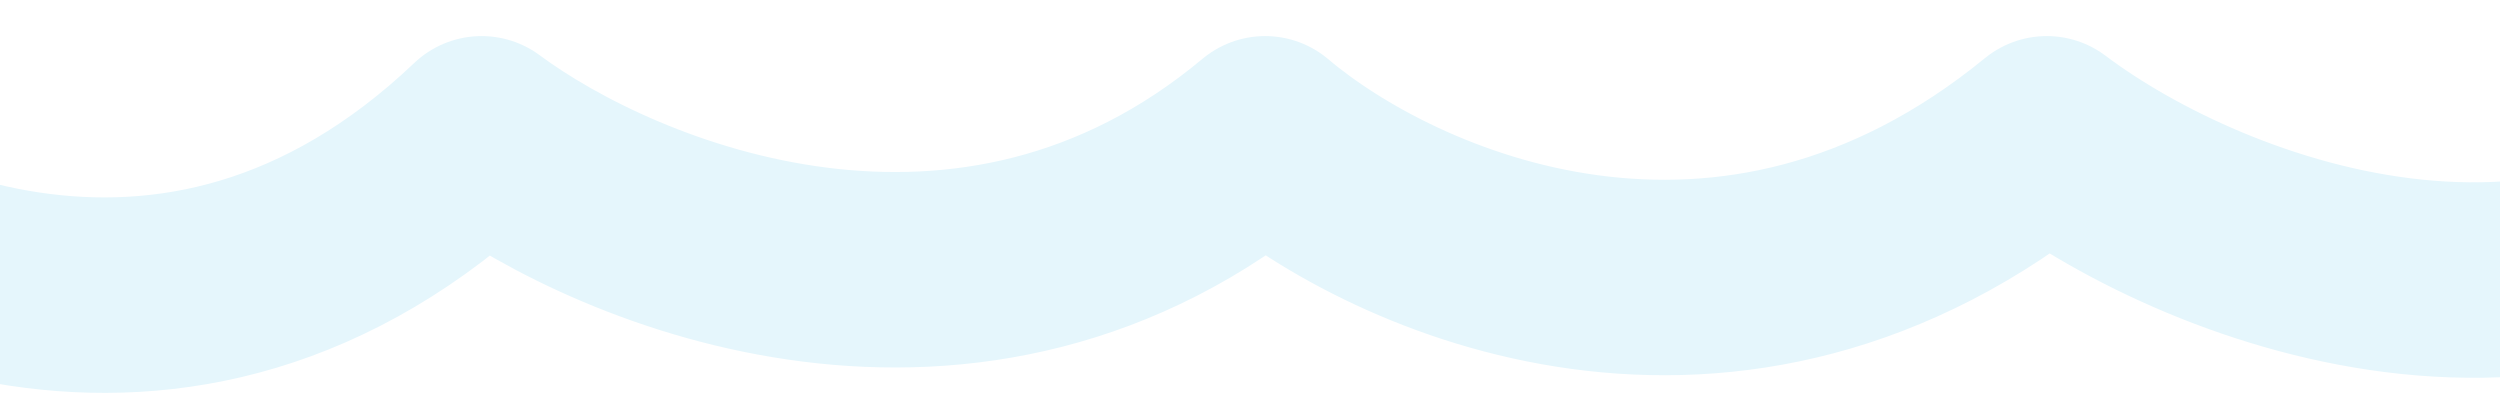
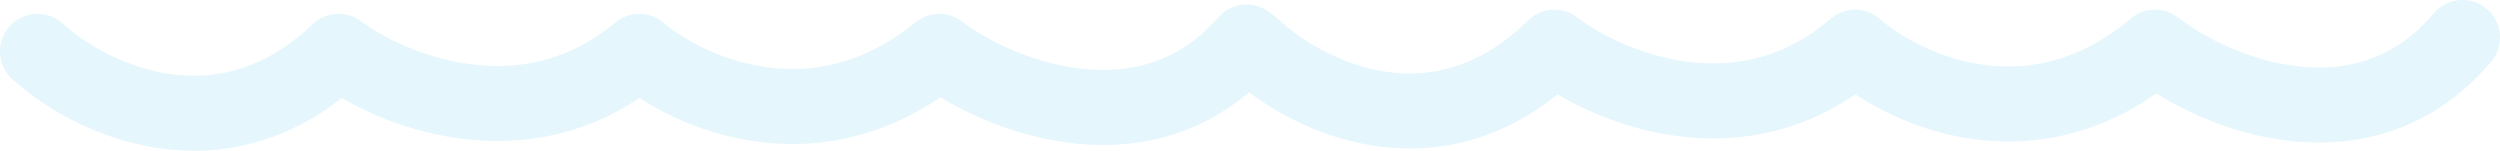
- <svg xmlns="http://www.w3.org/2000/svg" width="1279" height="201" viewBox="0 0 1279 201" fill="none">
-   <path d="M-155 68.458C-86.688 130.746 89.224 217.95 246.376 68.458C317.187 120.946 496.498 194.43 647.251 68.458C712.731 123.936 884.378 201.605 1047.13 68.458C1129.77 130.746 1326.64 205.492 1457 56" stroke="#E5F6FC" stroke-width="100" stroke-linecap="round" stroke-linejoin="round" />
+ <svg xmlns="http://www.w3.org/2000/svg" width="3333" height="201" viewBox="0 0 3333 201" fill="none">
+   <path d="M50 68.458C118.312 130.746 294.224 217.95 451.376 68.458C522.187 120.946 701.498 194.43 852.251 68.458C917.731 123.936 1089.38 201.605 1252.13 68.458C1334.77 130.746 1531.64 205.492 1662 56" stroke="#E5F6FC" stroke-width="100" stroke-linecap="round" stroke-linejoin="round" />
+   <path d="M1671 62.851C1739.31 127.106 1915.22 217.064 2072.38 62.851C2143.19 116.997 2322.5 192.801 2473.25 62.851C2538.73 120.081 2710.38 200.203 2873.13 62.851C2955.77 127.106 3152.64 204.213 3283 50" stroke="#E5F6FC" stroke-width="100" stroke-linecap="round" stroke-linejoin="round" />
</svg>
